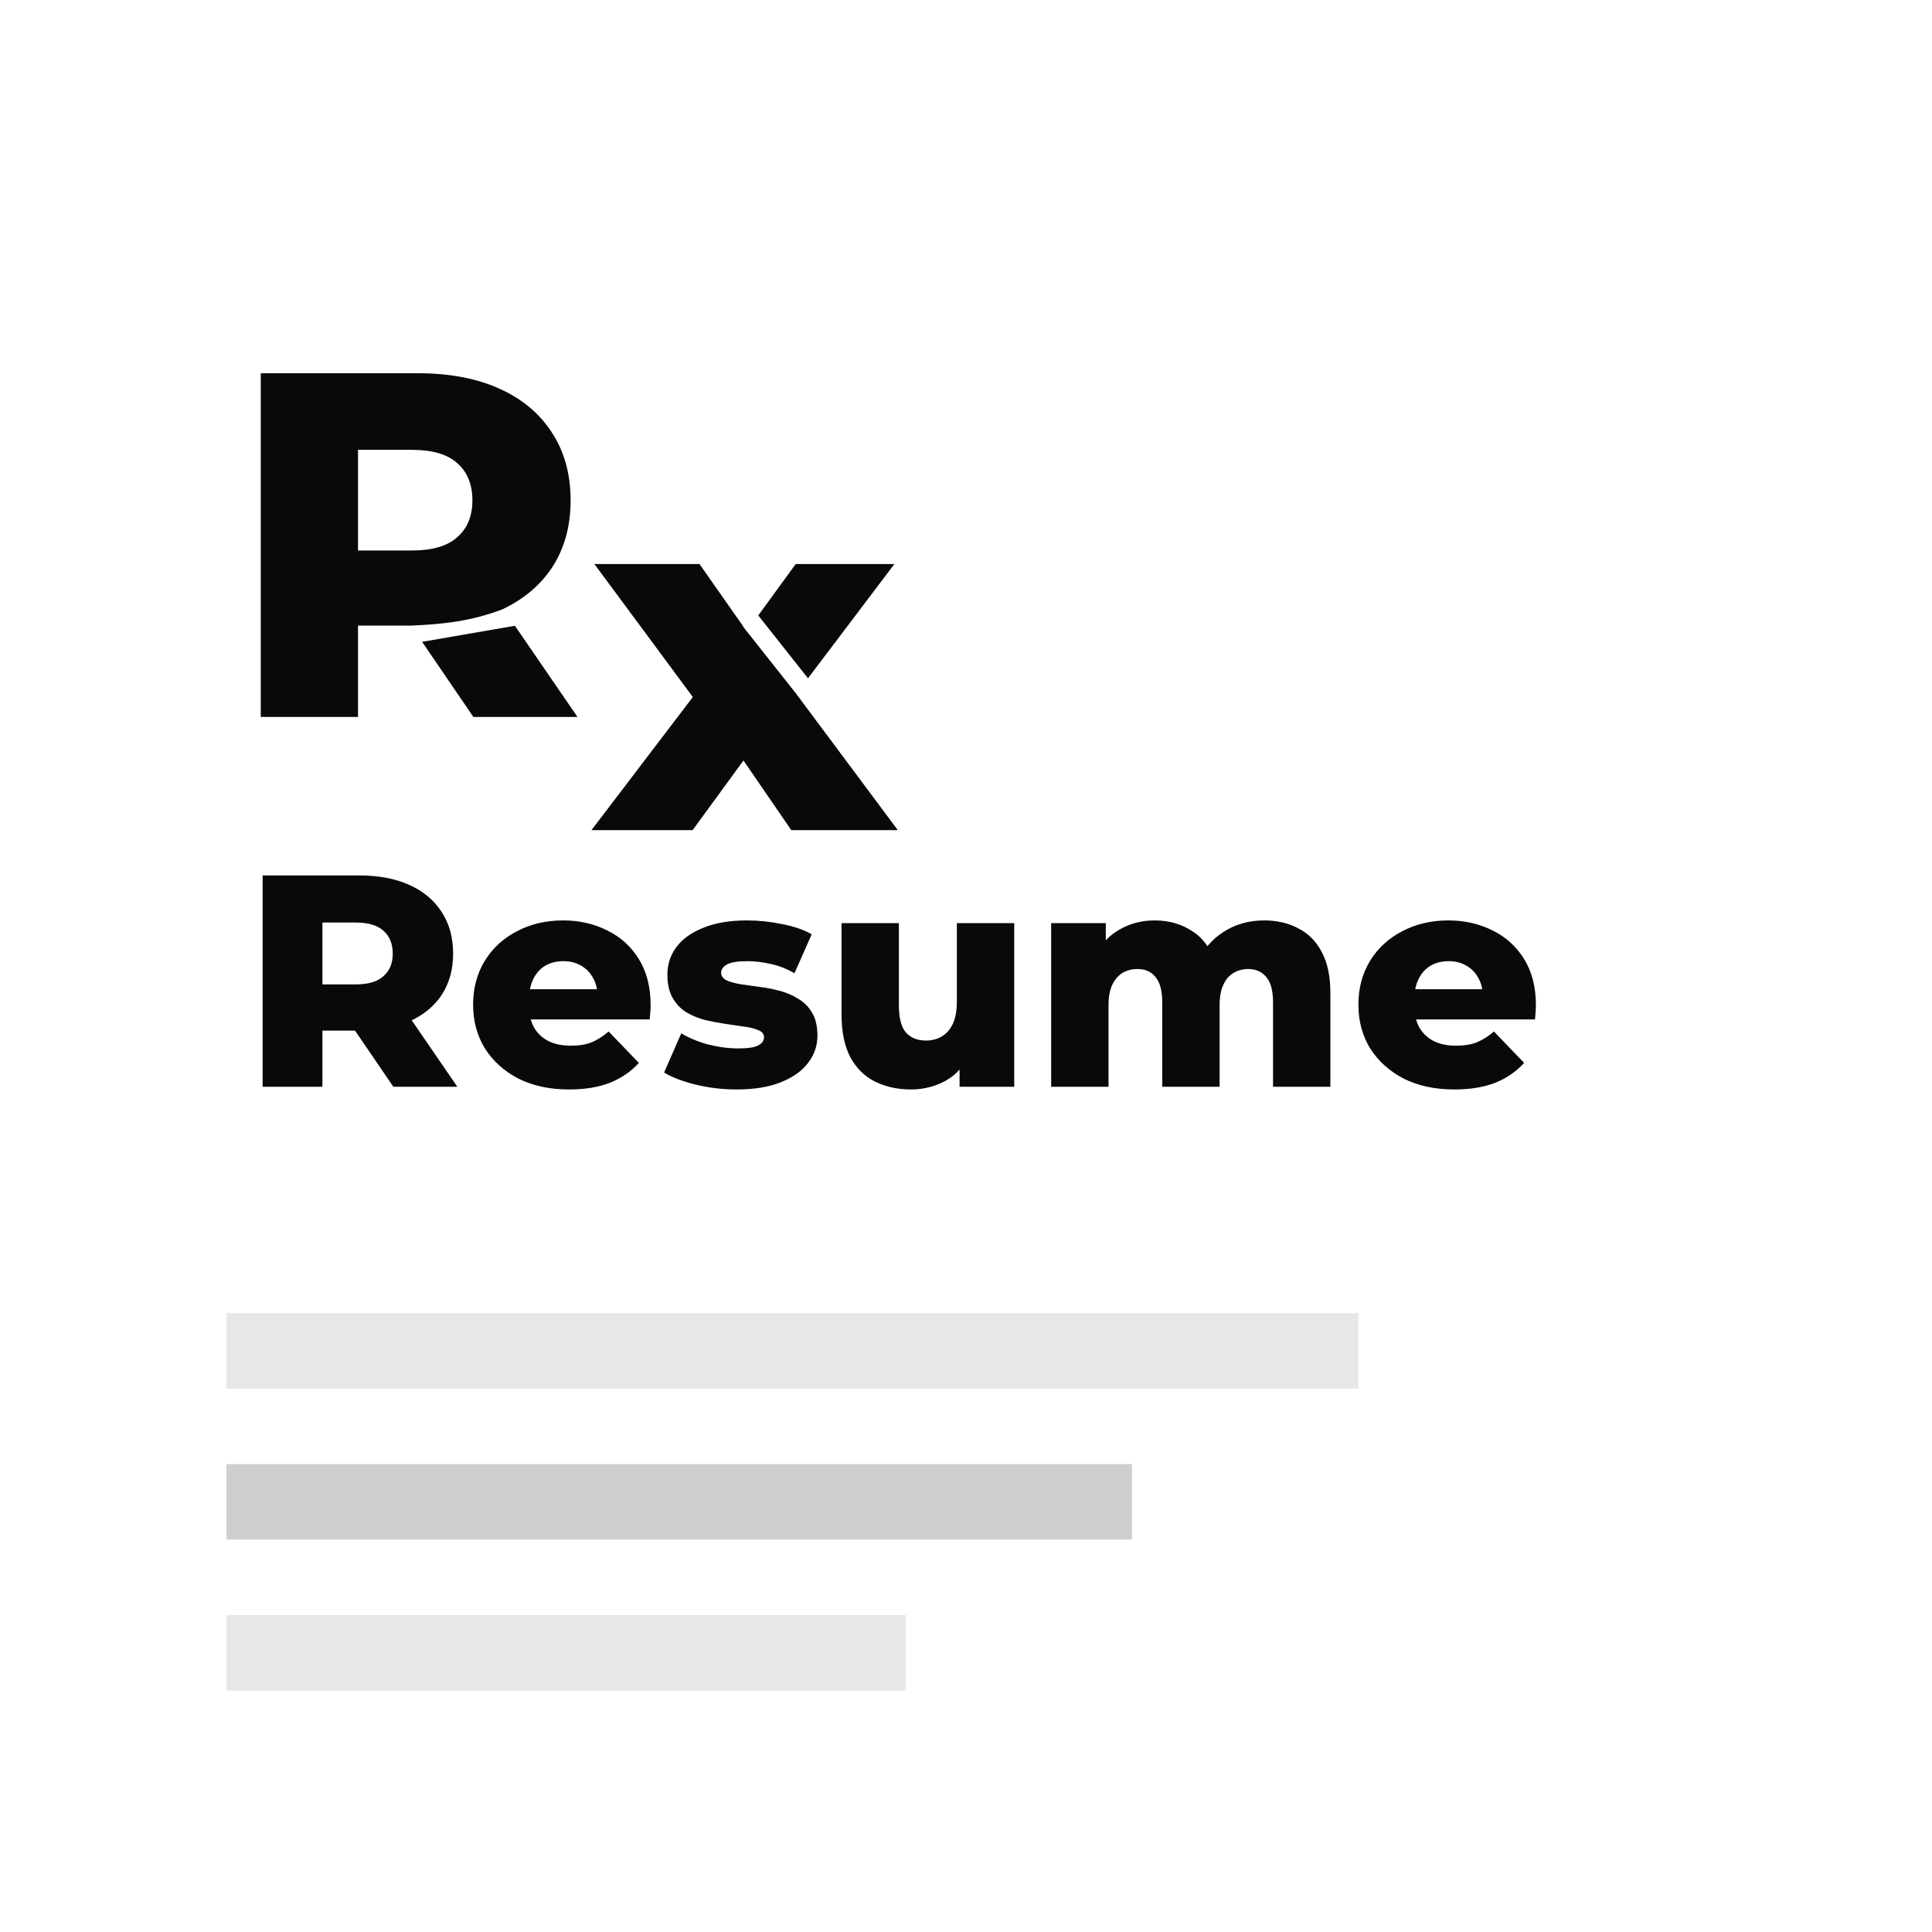
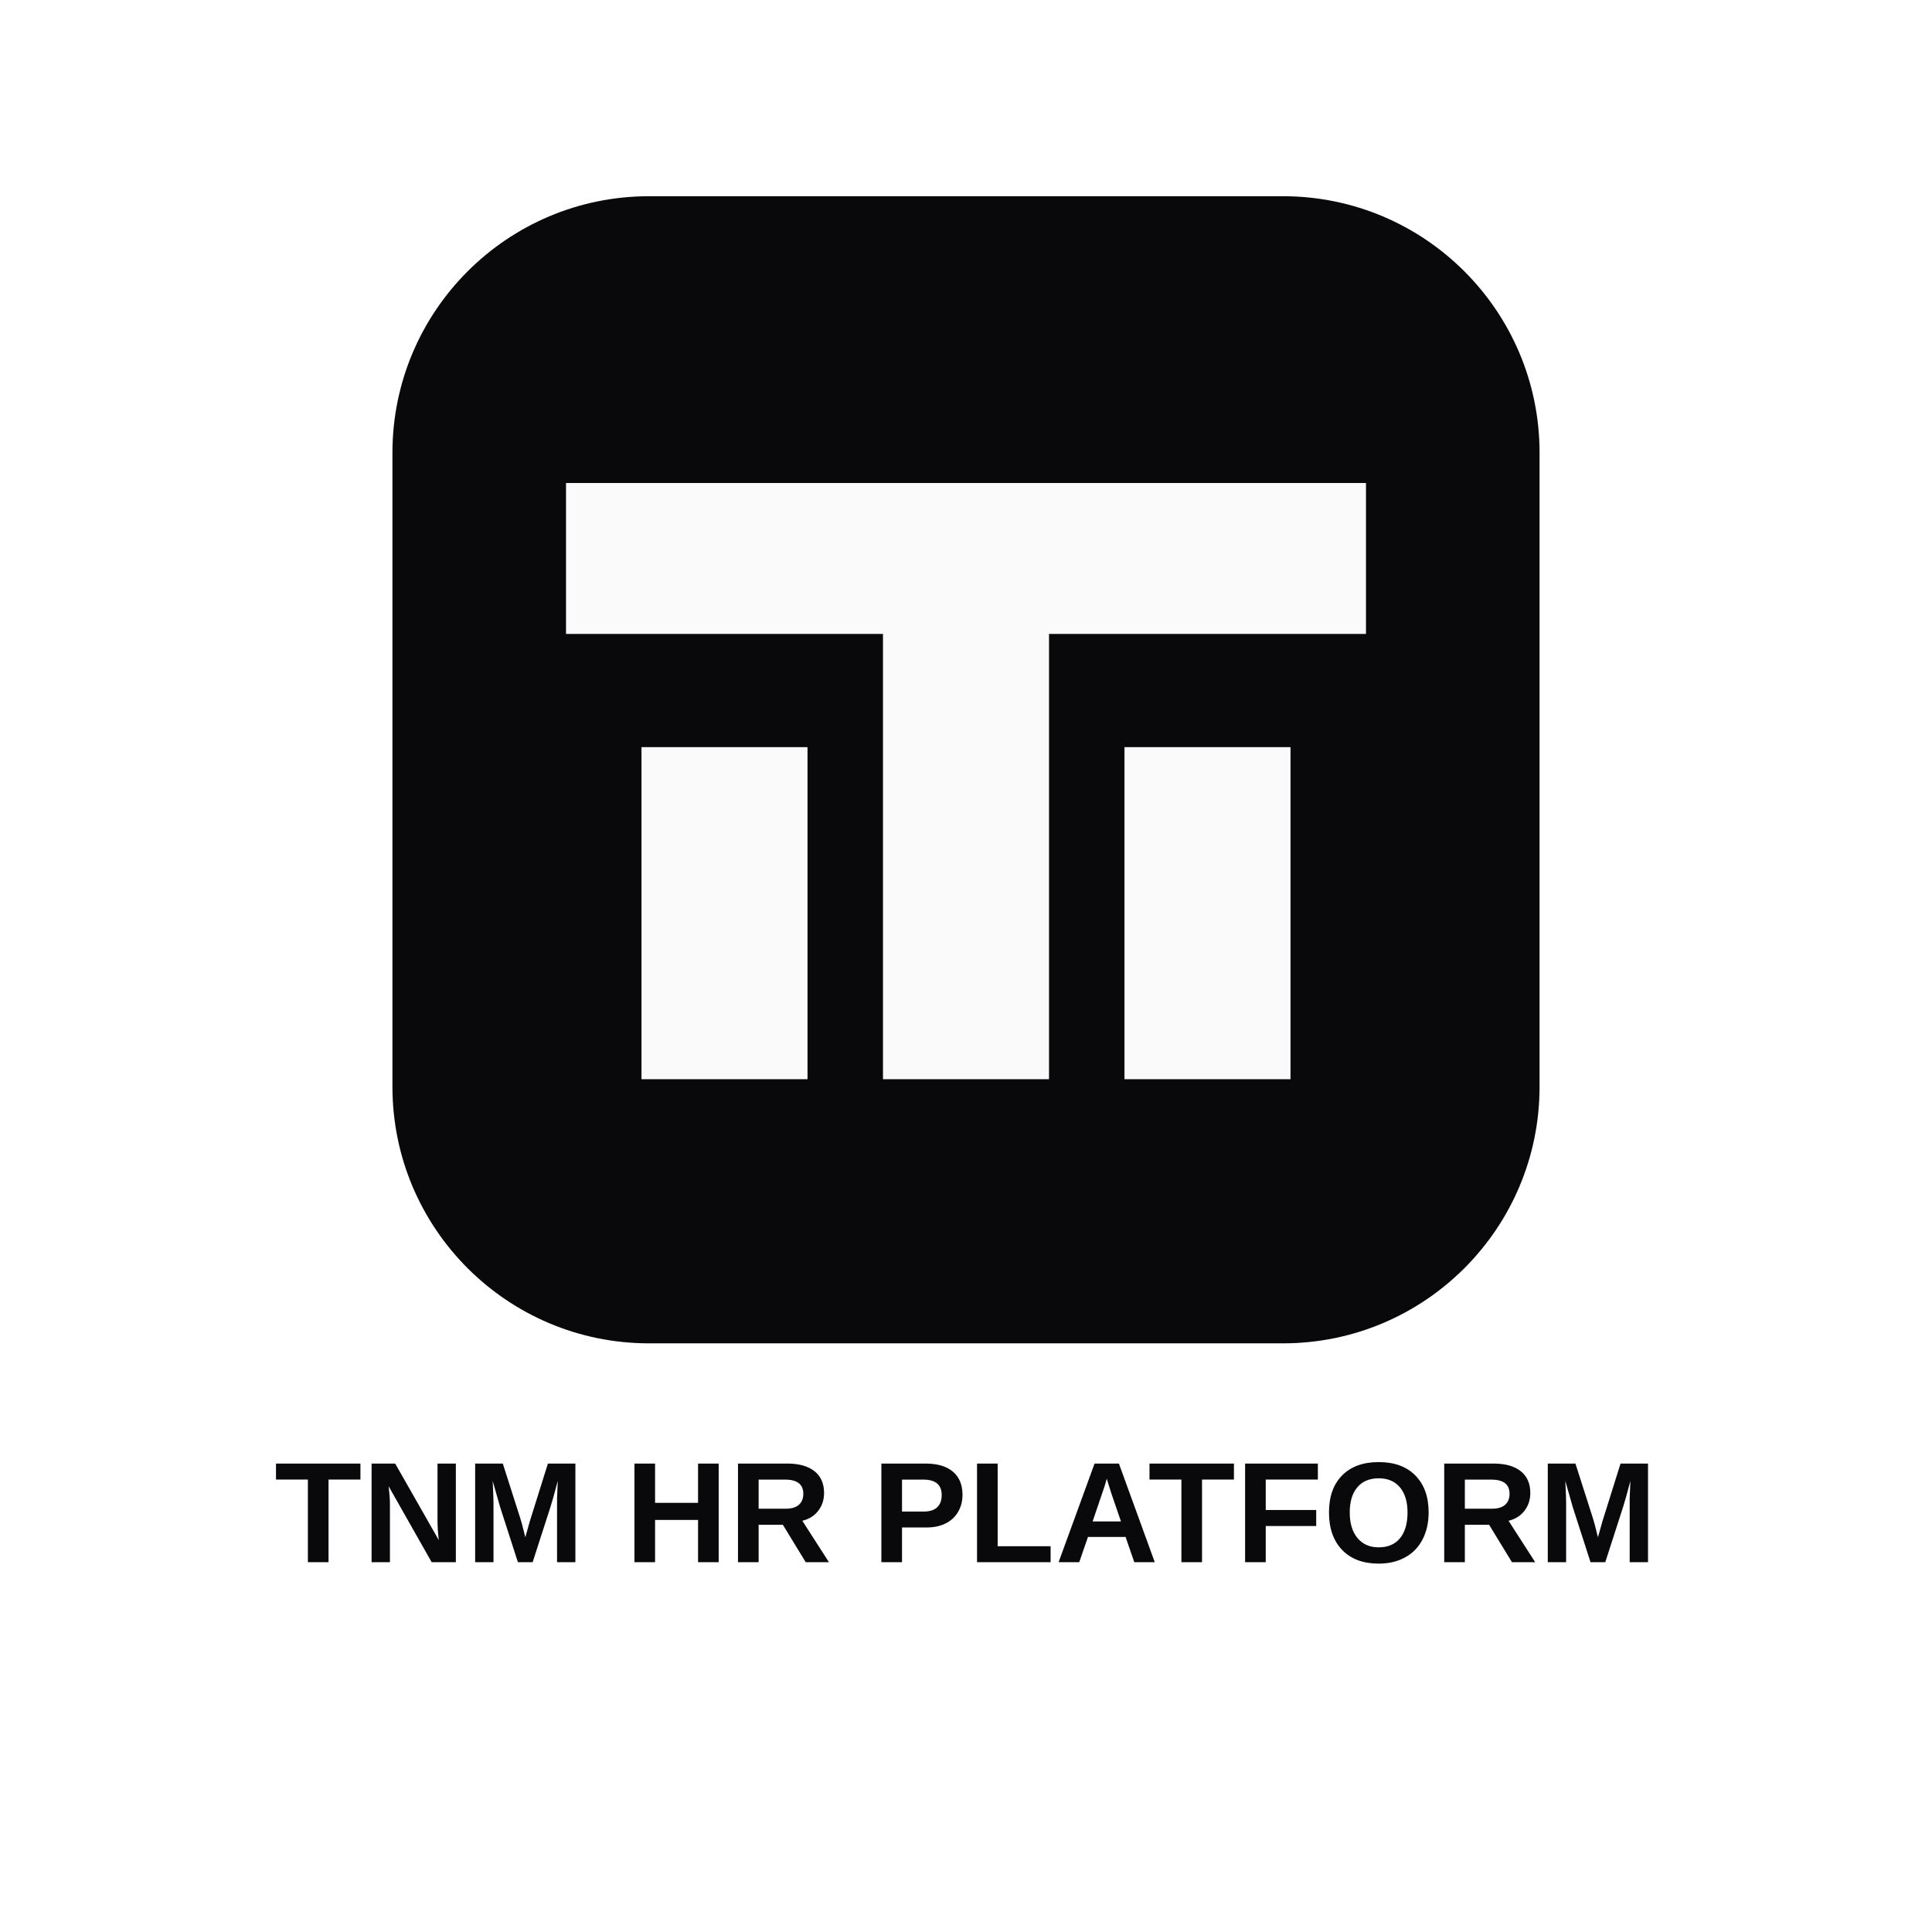
<svg xmlns="http://www.w3.org/2000/svg" width="512" height="512" viewBox="0 0 512 512" fill="none">
-   <path fill-rule="evenodd" clip-rule="evenodd" d="M183.603 184.722L156.74 220H183.545L197.032 201.54L209.701 220H237.938L211.008 183.874L211.012 183.868L210.859 183.675L205.927 177.444L197.894 167.294L197.882 167.31L197.693 167.041L196.926 166.072L196.982 166.027L185.367 149.472H157.52L183.603 184.722ZM200.948 163.099L214.127 179.749L237.027 149.472H210.872L200.948 163.099Z" fill="#09090B" />
-   <path fill-rule="evenodd" clip-rule="evenodd" d="M69.109 98.912V190H94.874V165.797H108.938L108.938 165.797C108.943 165.797 108.948 165.797 108.953 165.797C118.377 165.381 125.285 164.448 133.094 161.494C133.195 161.455 133.296 161.417 133.397 161.378L133.382 161.356C138.893 158.705 143.19 155.066 146.273 150.442C149.569 145.41 151.218 139.468 151.218 132.615C151.218 125.675 149.569 119.689 146.273 114.658C142.976 109.539 138.292 105.636 132.219 102.946C126.234 100.257 119.077 98.912 110.749 98.912H69.109ZM136.456 165.836L111.867 170.09L125.453 190H153.039L136.456 165.836ZM94.874 145.888H109.187C114.566 145.888 118.556 144.716 121.159 142.374C123.848 140.032 125.193 136.779 125.193 132.615C125.193 128.364 123.848 125.068 121.159 122.725C118.556 120.383 114.566 119.212 109.187 119.212H94.874V145.888Z" fill="#09090B" />
-   <path d="M69.6 288V232H95.2C100.32 232 104.72 232.827 108.4 234.48C112.133 236.133 115.013 238.533 117.04 241.68C119.067 244.773 120.08 248.453 120.08 252.72C120.08 256.933 119.067 260.587 117.04 263.68C115.013 266.72 112.133 269.067 108.4 270.72C104.72 272.32 100.32 273.12 95.2 273.12H78.4L85.44 266.48V288H69.6ZM104.24 288L90.32 267.6H107.2L121.2 288H104.24ZM85.44 268.16L78.4 260.88H94.24C97.547 260.88 100 260.16 101.6 258.72C103.253 257.28 104.08 255.28 104.08 252.72C104.08 250.107 103.253 248.08 101.6 246.64C100 245.2 97.547 244.48 94.24 244.48H78.4L85.44 237.2V268.16ZM150.819 288.72C145.699 288.72 141.219 287.76 137.379 285.84C133.592 283.867 130.632 281.2 128.499 277.84C126.419 274.427 125.379 270.56 125.379 266.24C125.379 261.92 126.392 258.08 128.419 254.72C130.499 251.307 133.352 248.667 136.979 246.8C140.605 244.88 144.685 243.92 149.219 243.92C153.485 243.92 157.379 244.8 160.899 246.56C164.419 248.267 167.219 250.8 169.299 254.16C171.379 257.52 172.419 261.6 172.419 266.4C172.419 266.933 172.392 267.547 172.339 268.24C172.285 268.933 172.232 269.573 172.179 270.16H137.859V262.16H164.099L158.339 264.4C158.392 262.427 158.019 260.72 157.219 259.28C156.472 257.84 155.405 256.72 154.019 255.92C152.685 255.12 151.112 254.72 149.299 254.72C147.485 254.72 145.885 255.12 144.499 255.92C143.165 256.72 142.125 257.867 141.379 259.36C140.632 260.8 140.259 262.507 140.259 264.48V266.8C140.259 268.933 140.685 270.773 141.539 272.32C142.445 273.867 143.725 275.067 145.379 275.92C147.032 276.72 149.005 277.12 151.299 277.12C153.432 277.12 155.245 276.827 156.739 276.24C158.285 275.6 159.805 274.64 161.299 273.36L169.299 281.68C167.219 283.973 164.659 285.733 161.619 286.96C158.579 288.133 154.979 288.72 150.819 288.72ZM195.187 288.72C191.507 288.72 187.907 288.293 184.387 287.44C180.92 286.587 178.12 285.52 175.987 284.24L180.547 273.84C182.574 275.067 184.947 276.053 187.667 276.8C190.387 277.493 193.054 277.84 195.667 277.84C198.227 277.84 199.987 277.573 200.947 277.04C201.96 276.507 202.467 275.787 202.467 274.88C202.467 274.027 201.987 273.413 201.027 273.04C200.12 272.613 198.894 272.293 197.347 272.08C195.854 271.867 194.2 271.627 192.387 271.36C190.574 271.093 188.734 270.747 186.867 270.32C185.054 269.84 183.374 269.147 181.827 268.24C180.334 267.28 179.134 266 178.227 264.4C177.32 262.8 176.867 260.773 176.867 258.32C176.867 255.547 177.667 253.093 179.267 250.96C180.92 248.773 183.32 247.067 186.467 245.84C189.614 244.56 193.454 243.92 197.987 243.92C201.027 243.92 204.094 244.24 207.187 244.88C210.334 245.467 212.974 246.373 215.107 247.6L210.547 257.92C208.414 256.693 206.28 255.867 204.147 255.44C202.014 254.96 199.987 254.72 198.067 254.72C195.507 254.72 193.694 255.013 192.627 255.6C191.614 256.187 191.107 256.907 191.107 257.76C191.107 258.613 191.56 259.28 192.467 259.76C193.374 260.187 194.574 260.533 196.067 260.8C197.614 261.013 199.294 261.253 201.107 261.52C202.92 261.733 204.734 262.08 206.547 262.56C208.414 263.04 210.094 263.76 211.587 264.72C213.134 265.627 214.36 266.88 215.267 268.48C216.174 270.027 216.627 272.027 216.627 274.48C216.627 277.147 215.8 279.547 214.147 281.68C212.547 283.813 210.147 285.52 206.947 286.8C203.8 288.08 199.88 288.72 195.187 288.72ZM241.417 288.72C237.897 288.72 234.724 288.027 231.897 286.64C229.124 285.253 226.937 283.093 225.337 280.16C223.79 277.173 223.017 273.413 223.017 268.88V244.64H238.217V266.4C238.217 269.76 238.83 272.16 240.057 273.6C241.337 275.04 243.124 275.76 245.417 275.76C246.91 275.76 248.27 275.413 249.497 274.72C250.724 274.027 251.71 272.933 252.457 271.44C253.204 269.893 253.577 267.92 253.577 265.52V244.64H268.777V288H254.297V275.76L257.097 279.2C255.604 282.4 253.444 284.8 250.617 286.4C247.79 287.947 244.724 288.72 241.417 288.72ZM335.048 243.92C338.408 243.92 341.394 244.613 344.008 246C346.674 247.333 348.754 249.413 350.248 252.24C351.794 255.067 352.568 258.72 352.568 263.2V288H337.368V265.68C337.368 262.587 336.781 260.347 335.608 258.96C334.434 257.52 332.834 256.8 330.808 256.8C329.368 256.8 328.061 257.147 326.888 257.84C325.714 258.533 324.808 259.6 324.168 261.04C323.528 262.427 323.208 264.24 323.208 266.48V288H308.008V265.68C308.008 262.587 307.421 260.347 306.248 258.96C305.128 257.52 303.528 256.8 301.448 256.8C299.954 256.8 298.621 257.147 297.448 257.84C296.328 258.533 295.421 259.6 294.728 261.04C294.088 262.427 293.768 264.24 293.768 266.48V288H278.568V244.64H293.048V256.72L290.168 253.28C291.768 250.187 293.954 247.867 296.728 246.32C299.501 244.72 302.594 243.92 306.008 243.92C309.901 243.92 313.314 244.933 316.248 246.96C319.234 248.933 321.234 252.027 322.248 256.24L317.288 255.2C318.834 251.68 321.154 248.933 324.248 246.96C327.394 244.933 330.994 243.92 335.048 243.92ZM385.428 288.72C380.308 288.72 375.828 287.76 371.988 285.84C368.201 283.867 365.241 281.2 363.108 277.84C361.028 274.427 359.988 270.56 359.988 266.24C359.988 261.92 361.001 258.08 363.028 254.72C365.108 251.307 367.961 248.667 371.588 246.8C375.215 244.88 379.295 243.92 383.828 243.92C388.095 243.92 391.988 244.8 395.508 246.56C399.028 248.267 401.828 250.8 403.908 254.16C405.988 257.52 407.028 261.6 407.028 266.4C407.028 266.933 407.001 267.547 406.948 268.24C406.895 268.933 406.841 269.573 406.788 270.16H372.468V262.16H398.708L392.948 264.4C393.001 262.427 392.628 260.72 391.828 259.28C391.081 257.84 390.015 256.72 388.628 255.92C387.295 255.12 385.721 254.72 383.908 254.72C382.095 254.72 380.495 255.12 379.108 255.92C377.775 256.72 376.735 257.867 375.988 259.36C375.241 260.8 374.868 262.507 374.868 264.48V266.8C374.868 268.933 375.295 270.773 376.148 272.32C377.055 273.867 378.335 275.067 379.988 275.92C381.641 276.72 383.615 277.12 385.908 277.12C388.041 277.12 389.855 276.827 391.348 276.24C392.895 275.6 394.415 274.64 395.908 273.36L403.908 281.68C401.828 283.973 399.268 285.733 396.228 286.96C393.188 288.133 389.588 288.72 385.428 288.72Z" fill="#09090B" />
-   <line opacity="0.1" x1="60" y1="358" x2="360" y2="358" stroke="#09090B" stroke-width="20" stroke-miterlimit="16" />
-   <line opacity="0.2" x1="60" y1="398" x2="300" y2="398" stroke="#09090B" stroke-width="20" stroke-miterlimit="16" />
-   <line opacity="0.1" x1="60" y1="438" x2="240" y2="438" stroke="#09090B" stroke-width="20" stroke-miterlimit="16" />
+   <rect x="104" y="52" width="304" height="304" rx="68" fill="#09090B" />
+   <path d="M150 128H362V168H278V286H234V168H150V128Z" fill="#FAFAFA" />
+   <path d="M170 198H214V286H170V198ZM298 198H342V286H298V198Z" fill="#FAFAFA" />
+   <text x="256" y="414" text-anchor="middle" fill="#09090B" font-family="Arial, sans-serif" font-size="38" font-weight="700">TNM HR PLATFORM</text>
</svg>
